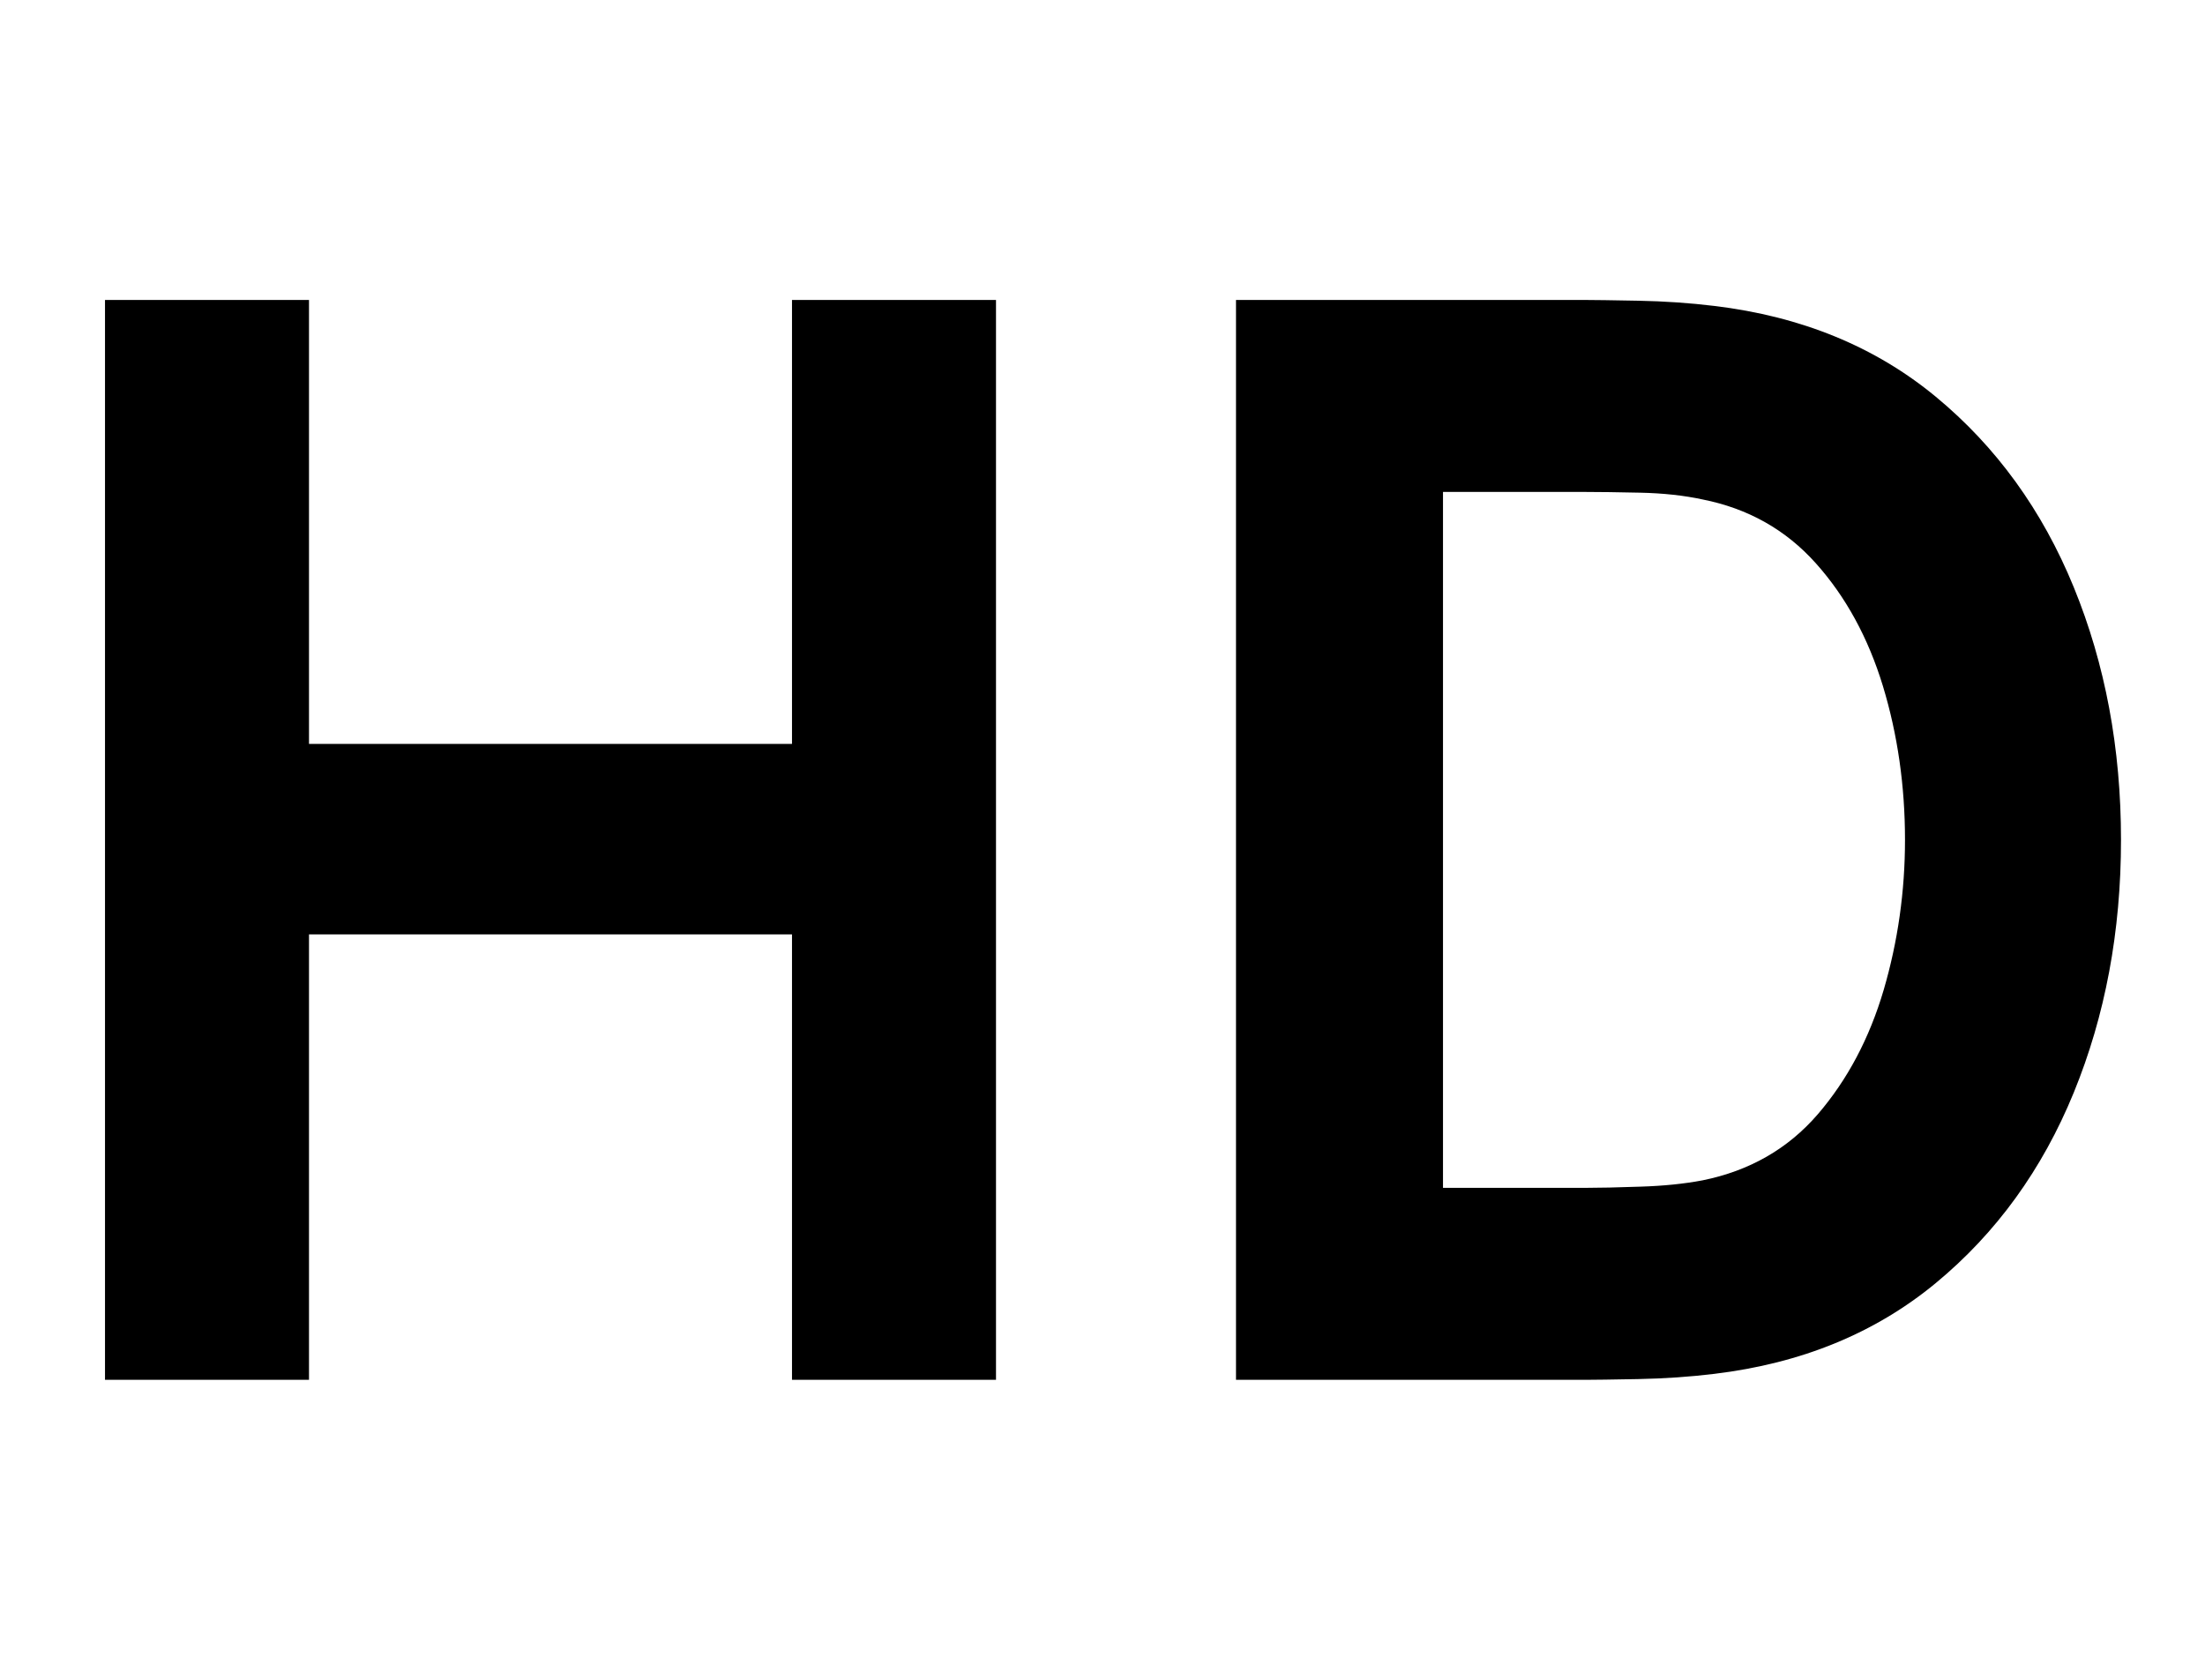
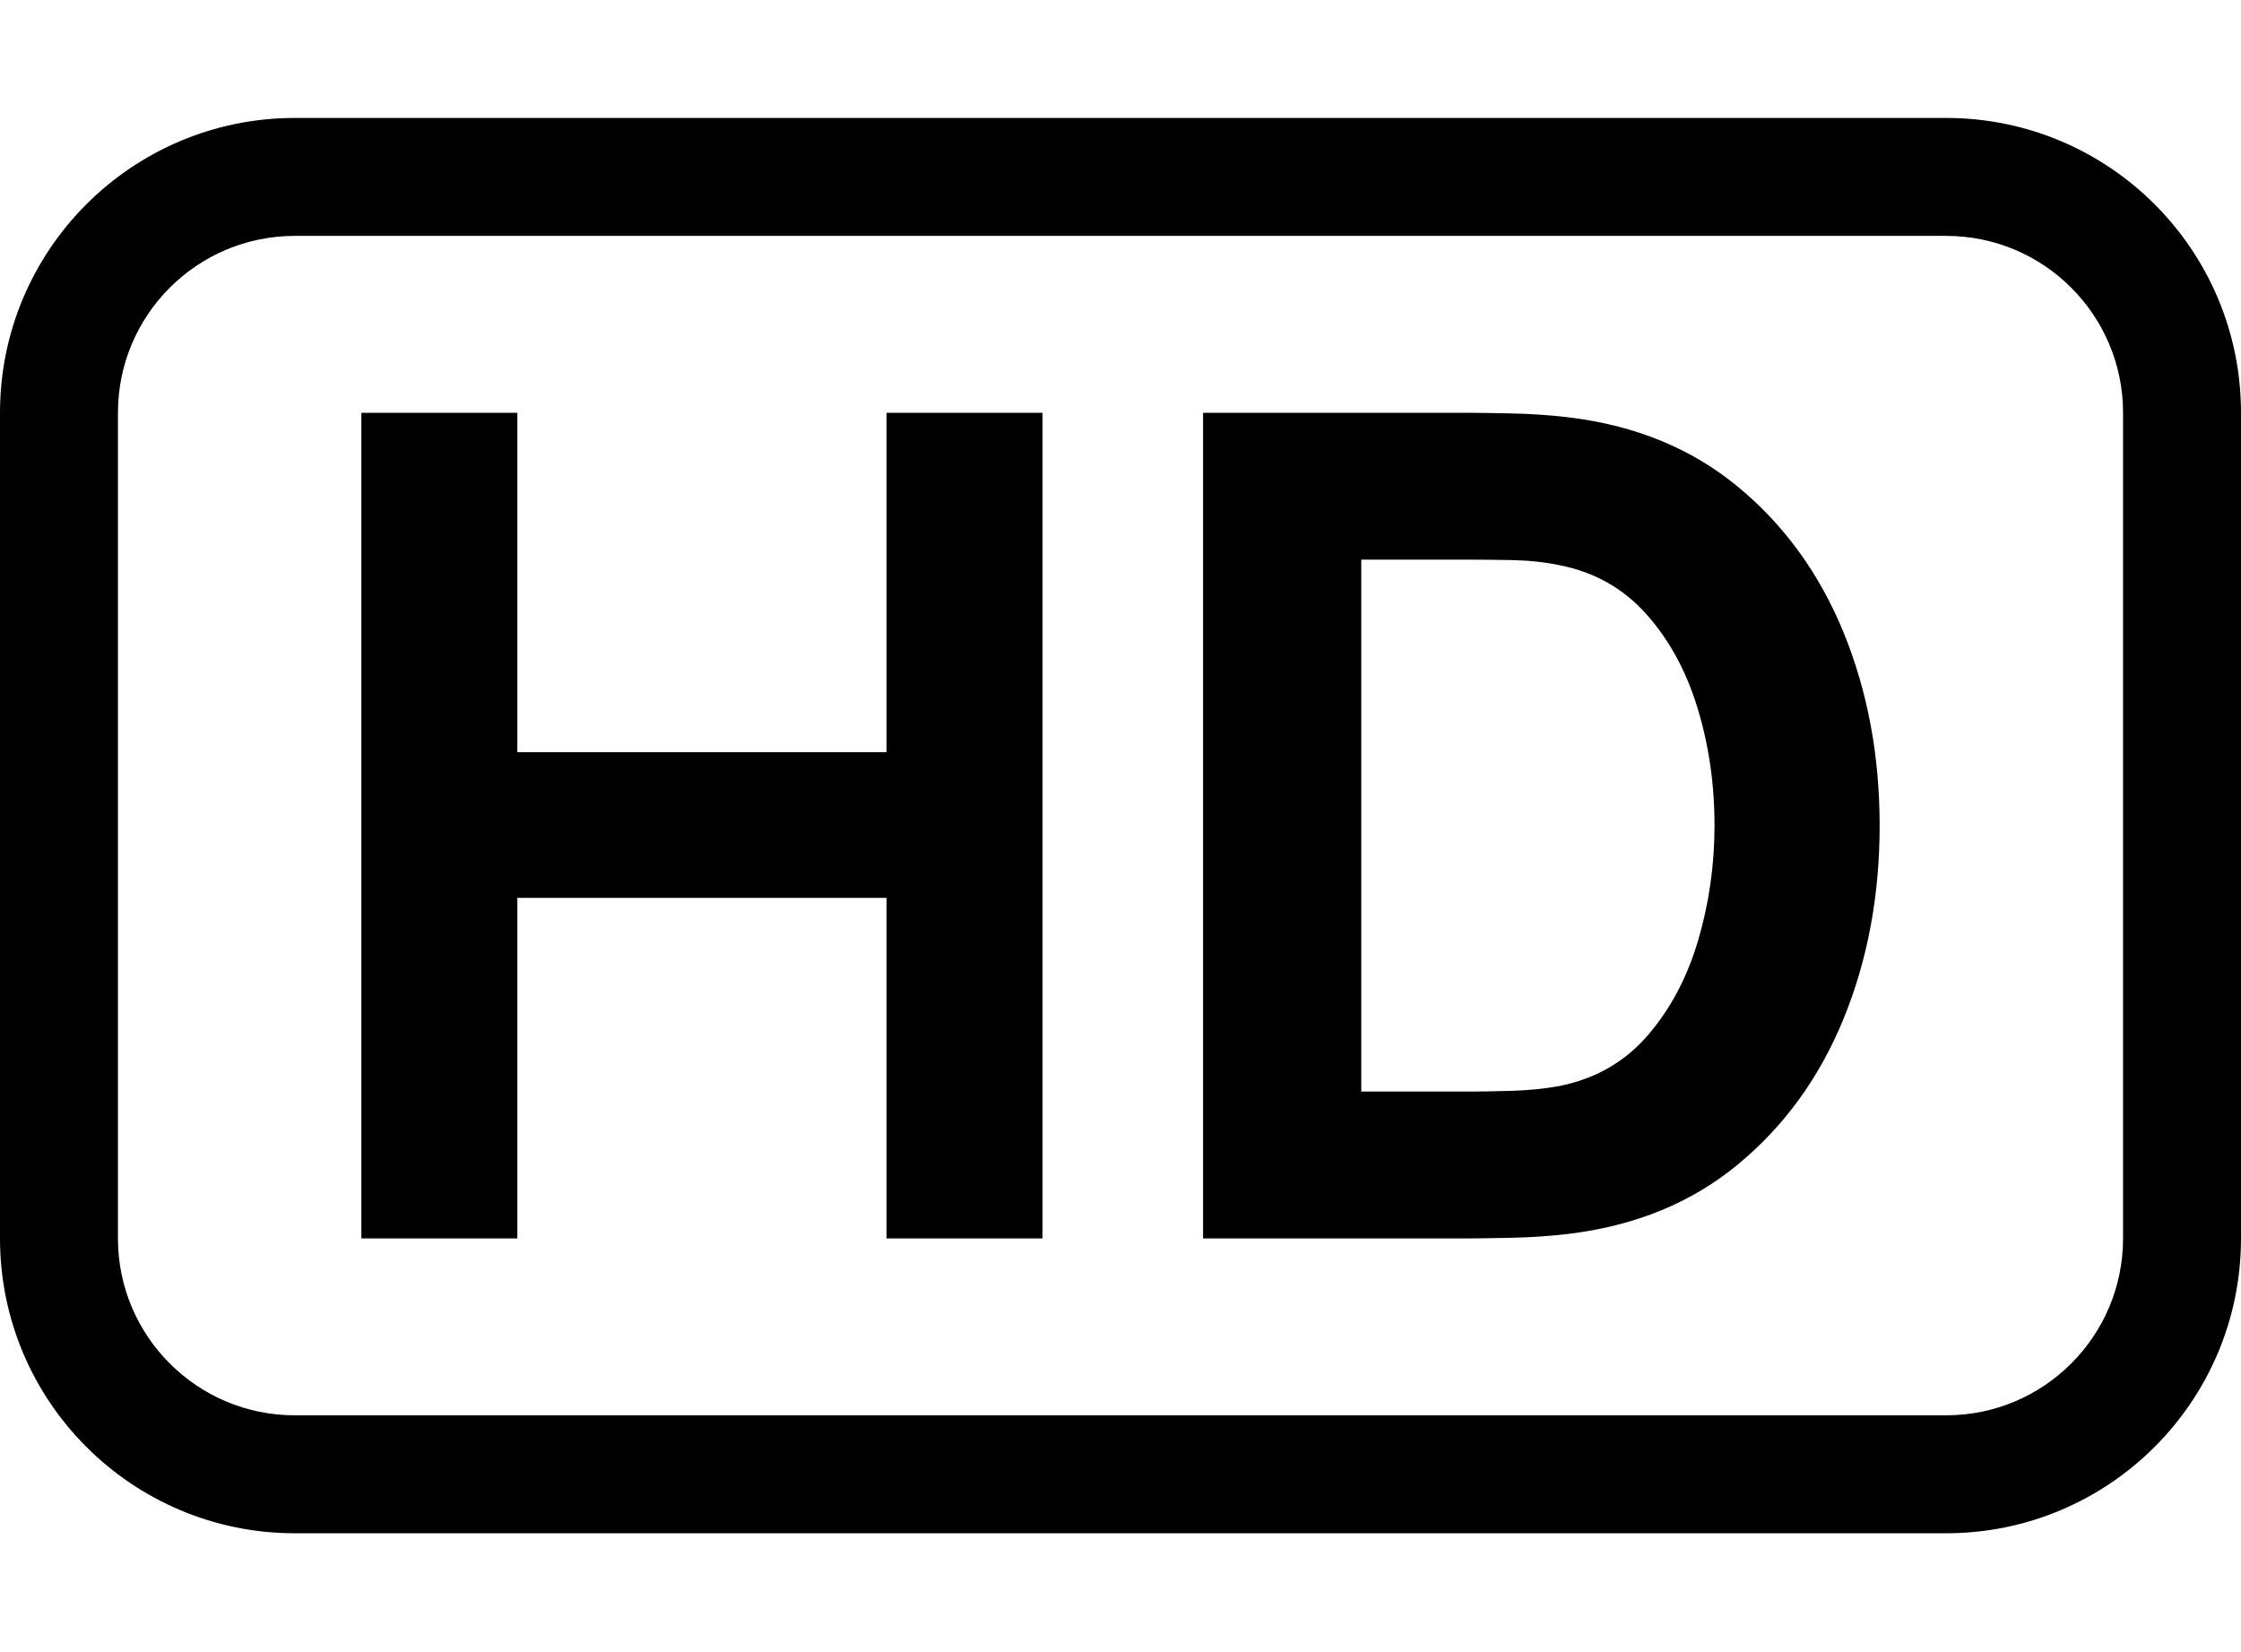
- <svg xmlns="http://www.w3.org/2000/svg" viewBox="0 0 147 112" width="147" height="112">
-   <path fill="currentColor" d="M7 92V20H20.6V49.6H52.8V20H66.4V92H52.8V62.3H20.6V92ZM82.4 92V20H105.7Q106.55 20 109.2 20.05Q111.85 20.1 114.3 20.4Q123 21.45 129.05 26.45Q135.1 31.45 138.25 39.15Q141.4 46.85 141.4 56Q141.4 65.15 138.25 72.85Q135.1 80.55 129.05 85.55Q123 90.55 114.3 91.6Q111.85 91.9 109.2 91.95Q106.55 92 105.7 92ZM96.2 79.2H105.7Q107.05 79.2 109.35 79.12Q111.65 79.05 113.5 78.7Q118.2 77.75 121.18 74.3Q124.15 70.85 125.58 66Q127 61.15 127 56Q127 50.6 125.53 45.75Q124.05 40.9 121.05 37.55Q118.05 34.2 113.5 33.3Q111.65 32.9 109.35 32.85Q107.05 32.8 105.7 32.8H96.2Z" />
+ <svg xmlns="http://www.w3.org/2000/svg" viewBox="0 0 152 112" width="152" height="112">
+   <path fill="currentColor" fill-rule="nonzero" d="M20 8H132A20 20 0 0 1 152 28V84A20 20 0 0 1 132 104H20A20 20 0 0 1 0 84V28A20 20 0 0 1 20 8ZM132 16H20A12 12 0 0 0 8 28V84A12 12 0 0 0 20 96H132A12 12 0 0 0 144 84V28A12 12 0 0 0 132 16ZM24.51 84V28H35.09V51.02H60.13V28H70.71V84H60.13V60.9H35.09V84ZM81.6 84V28H99.72Q100.38 28 102.44 28.04Q104.51 28.08 106.41 28.31Q113.18 29.13 117.88 33.02Q122.59 36.91 125.04 42.89Q127.49 48.88 127.49 56Q127.49 63.12 125.04 69.11Q122.59 75.09 117.88 78.98Q113.18 82.87 106.41 83.69Q104.51 83.92 102.44 83.96Q100.38 84 99.72 84ZM92.33 74.04H99.72Q100.77 74.04 102.56 73.99Q104.35 73.93 105.79 73.66Q109.44 72.92 111.76 70.23Q114.07 67.55 115.18 63.78Q116.29 60.01 116.29 56Q116.29 51.8 115.14 48.03Q113.99 44.26 111.66 41.65Q109.33 39.04 105.79 38.34Q104.35 38.03 102.56 37.99Q100.77 37.96 99.72 37.96H92.33Z" />
</svg>
